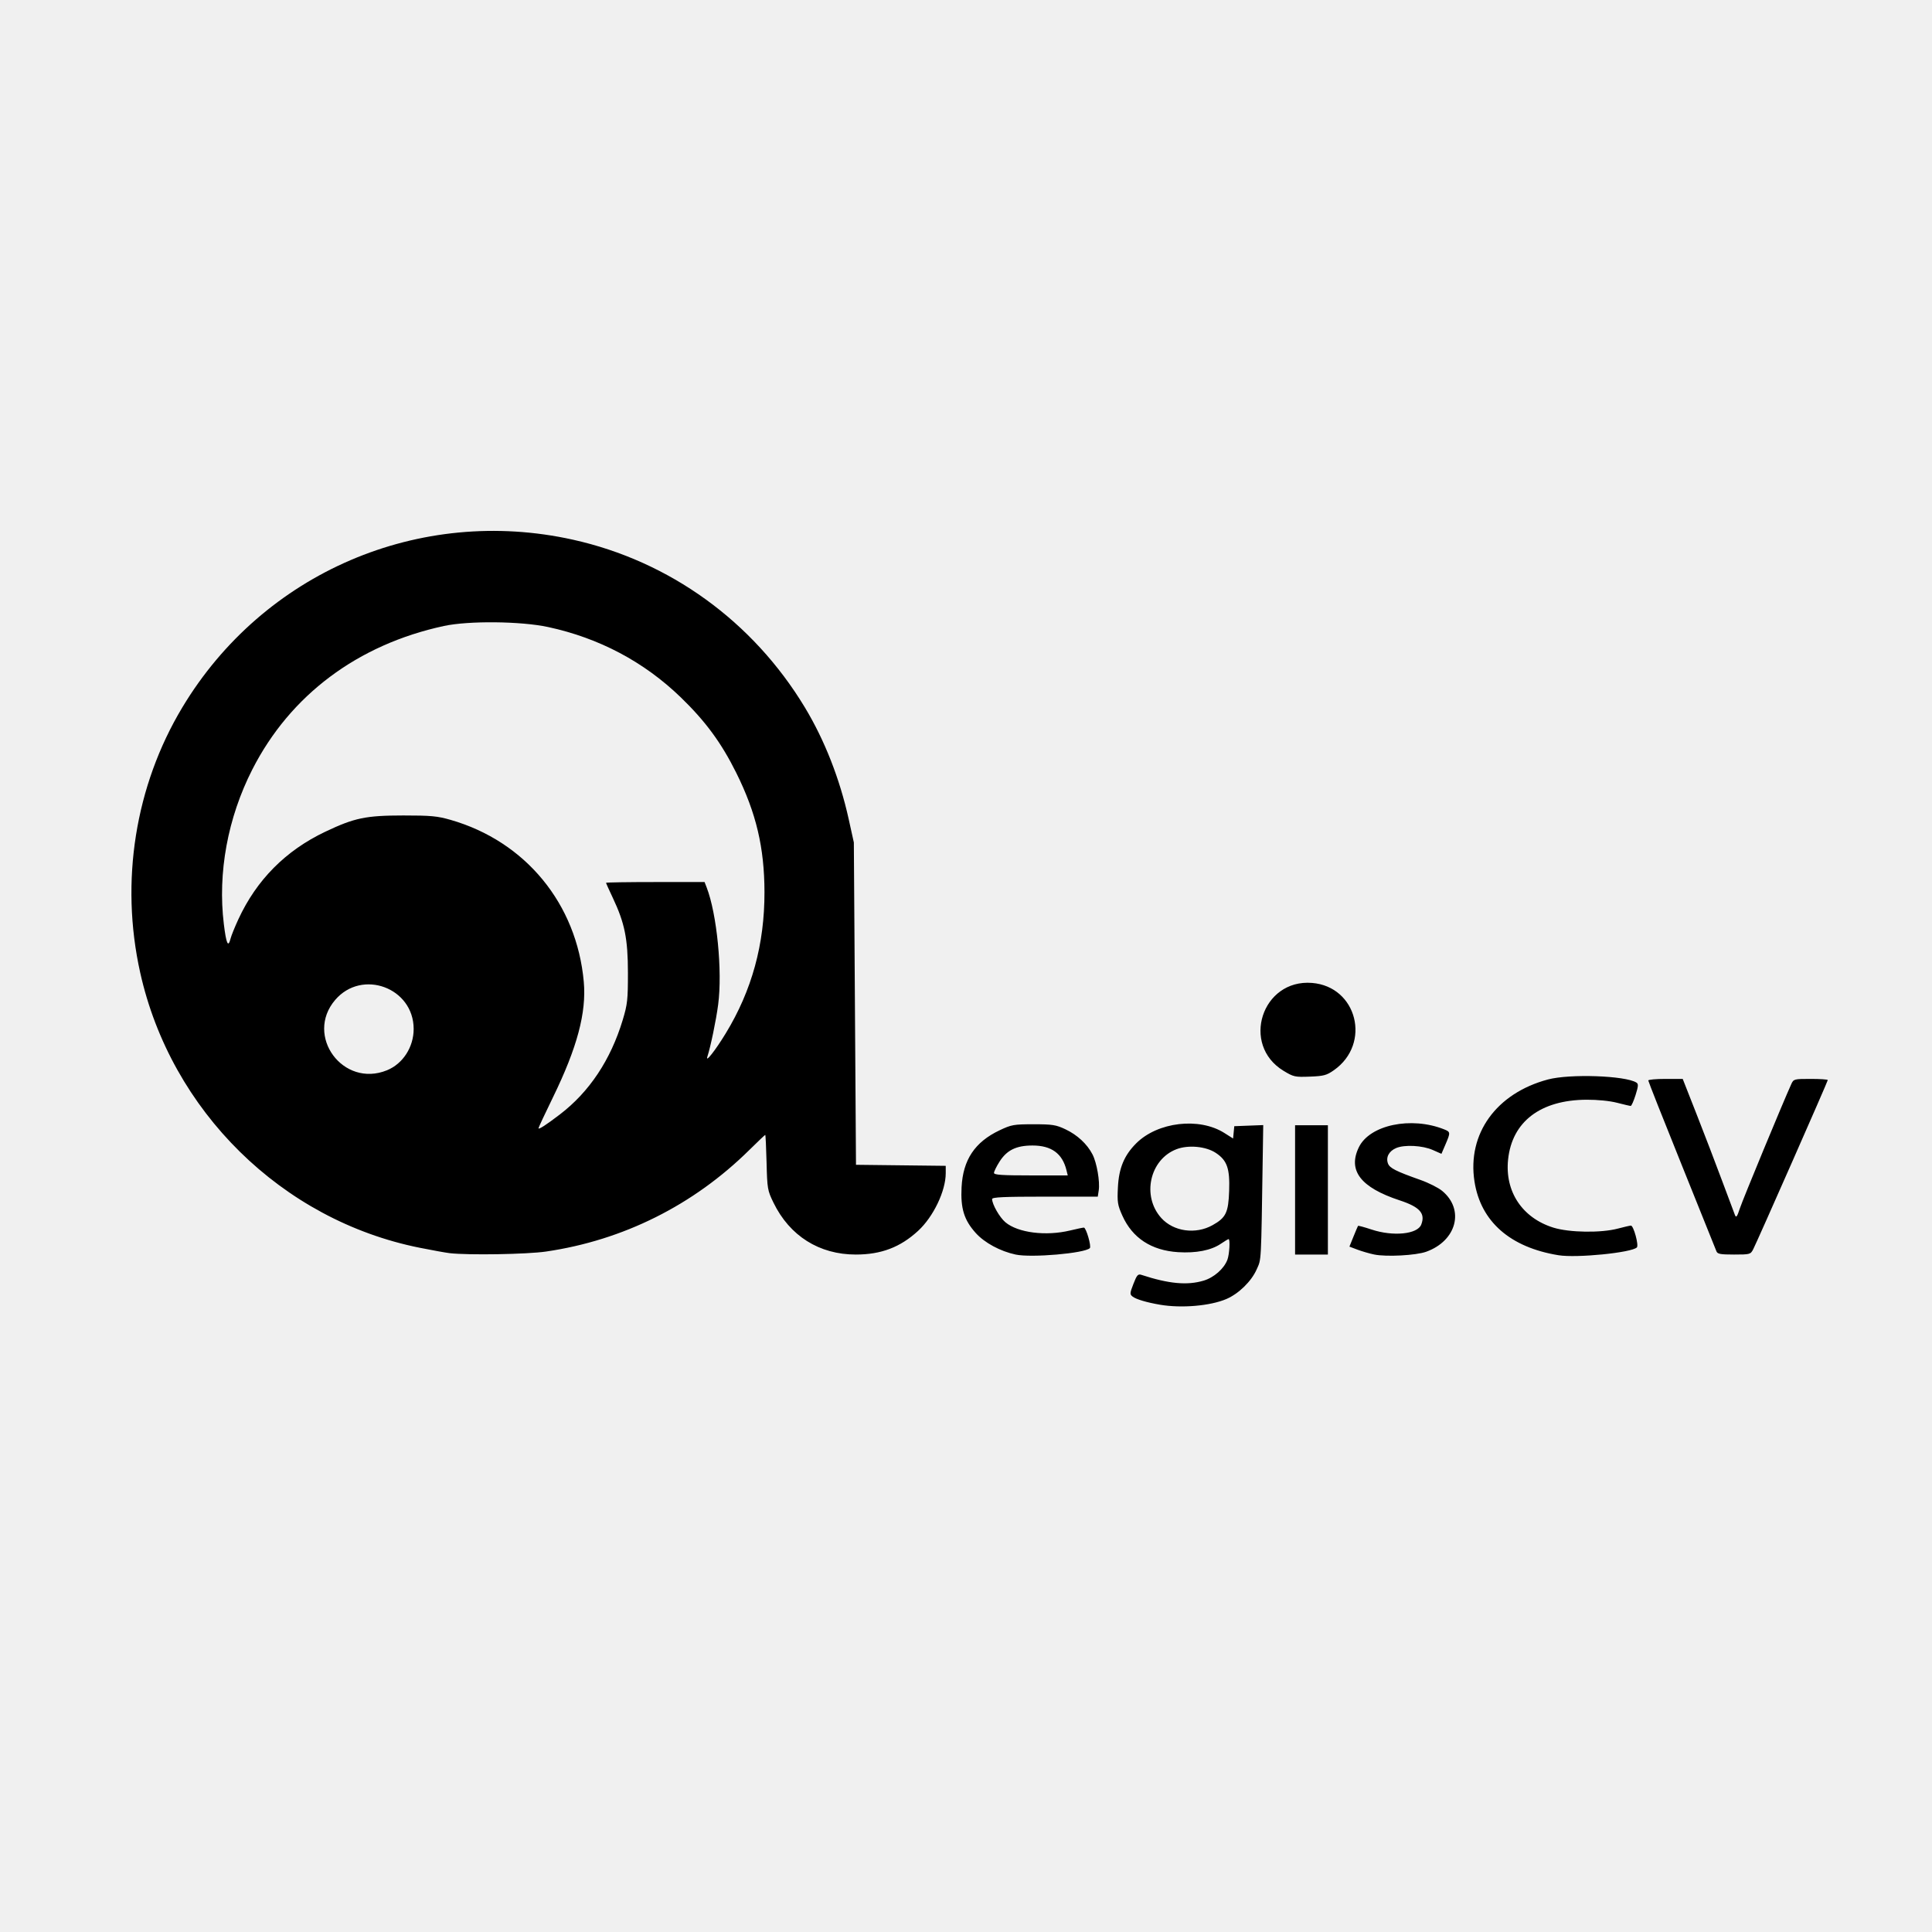
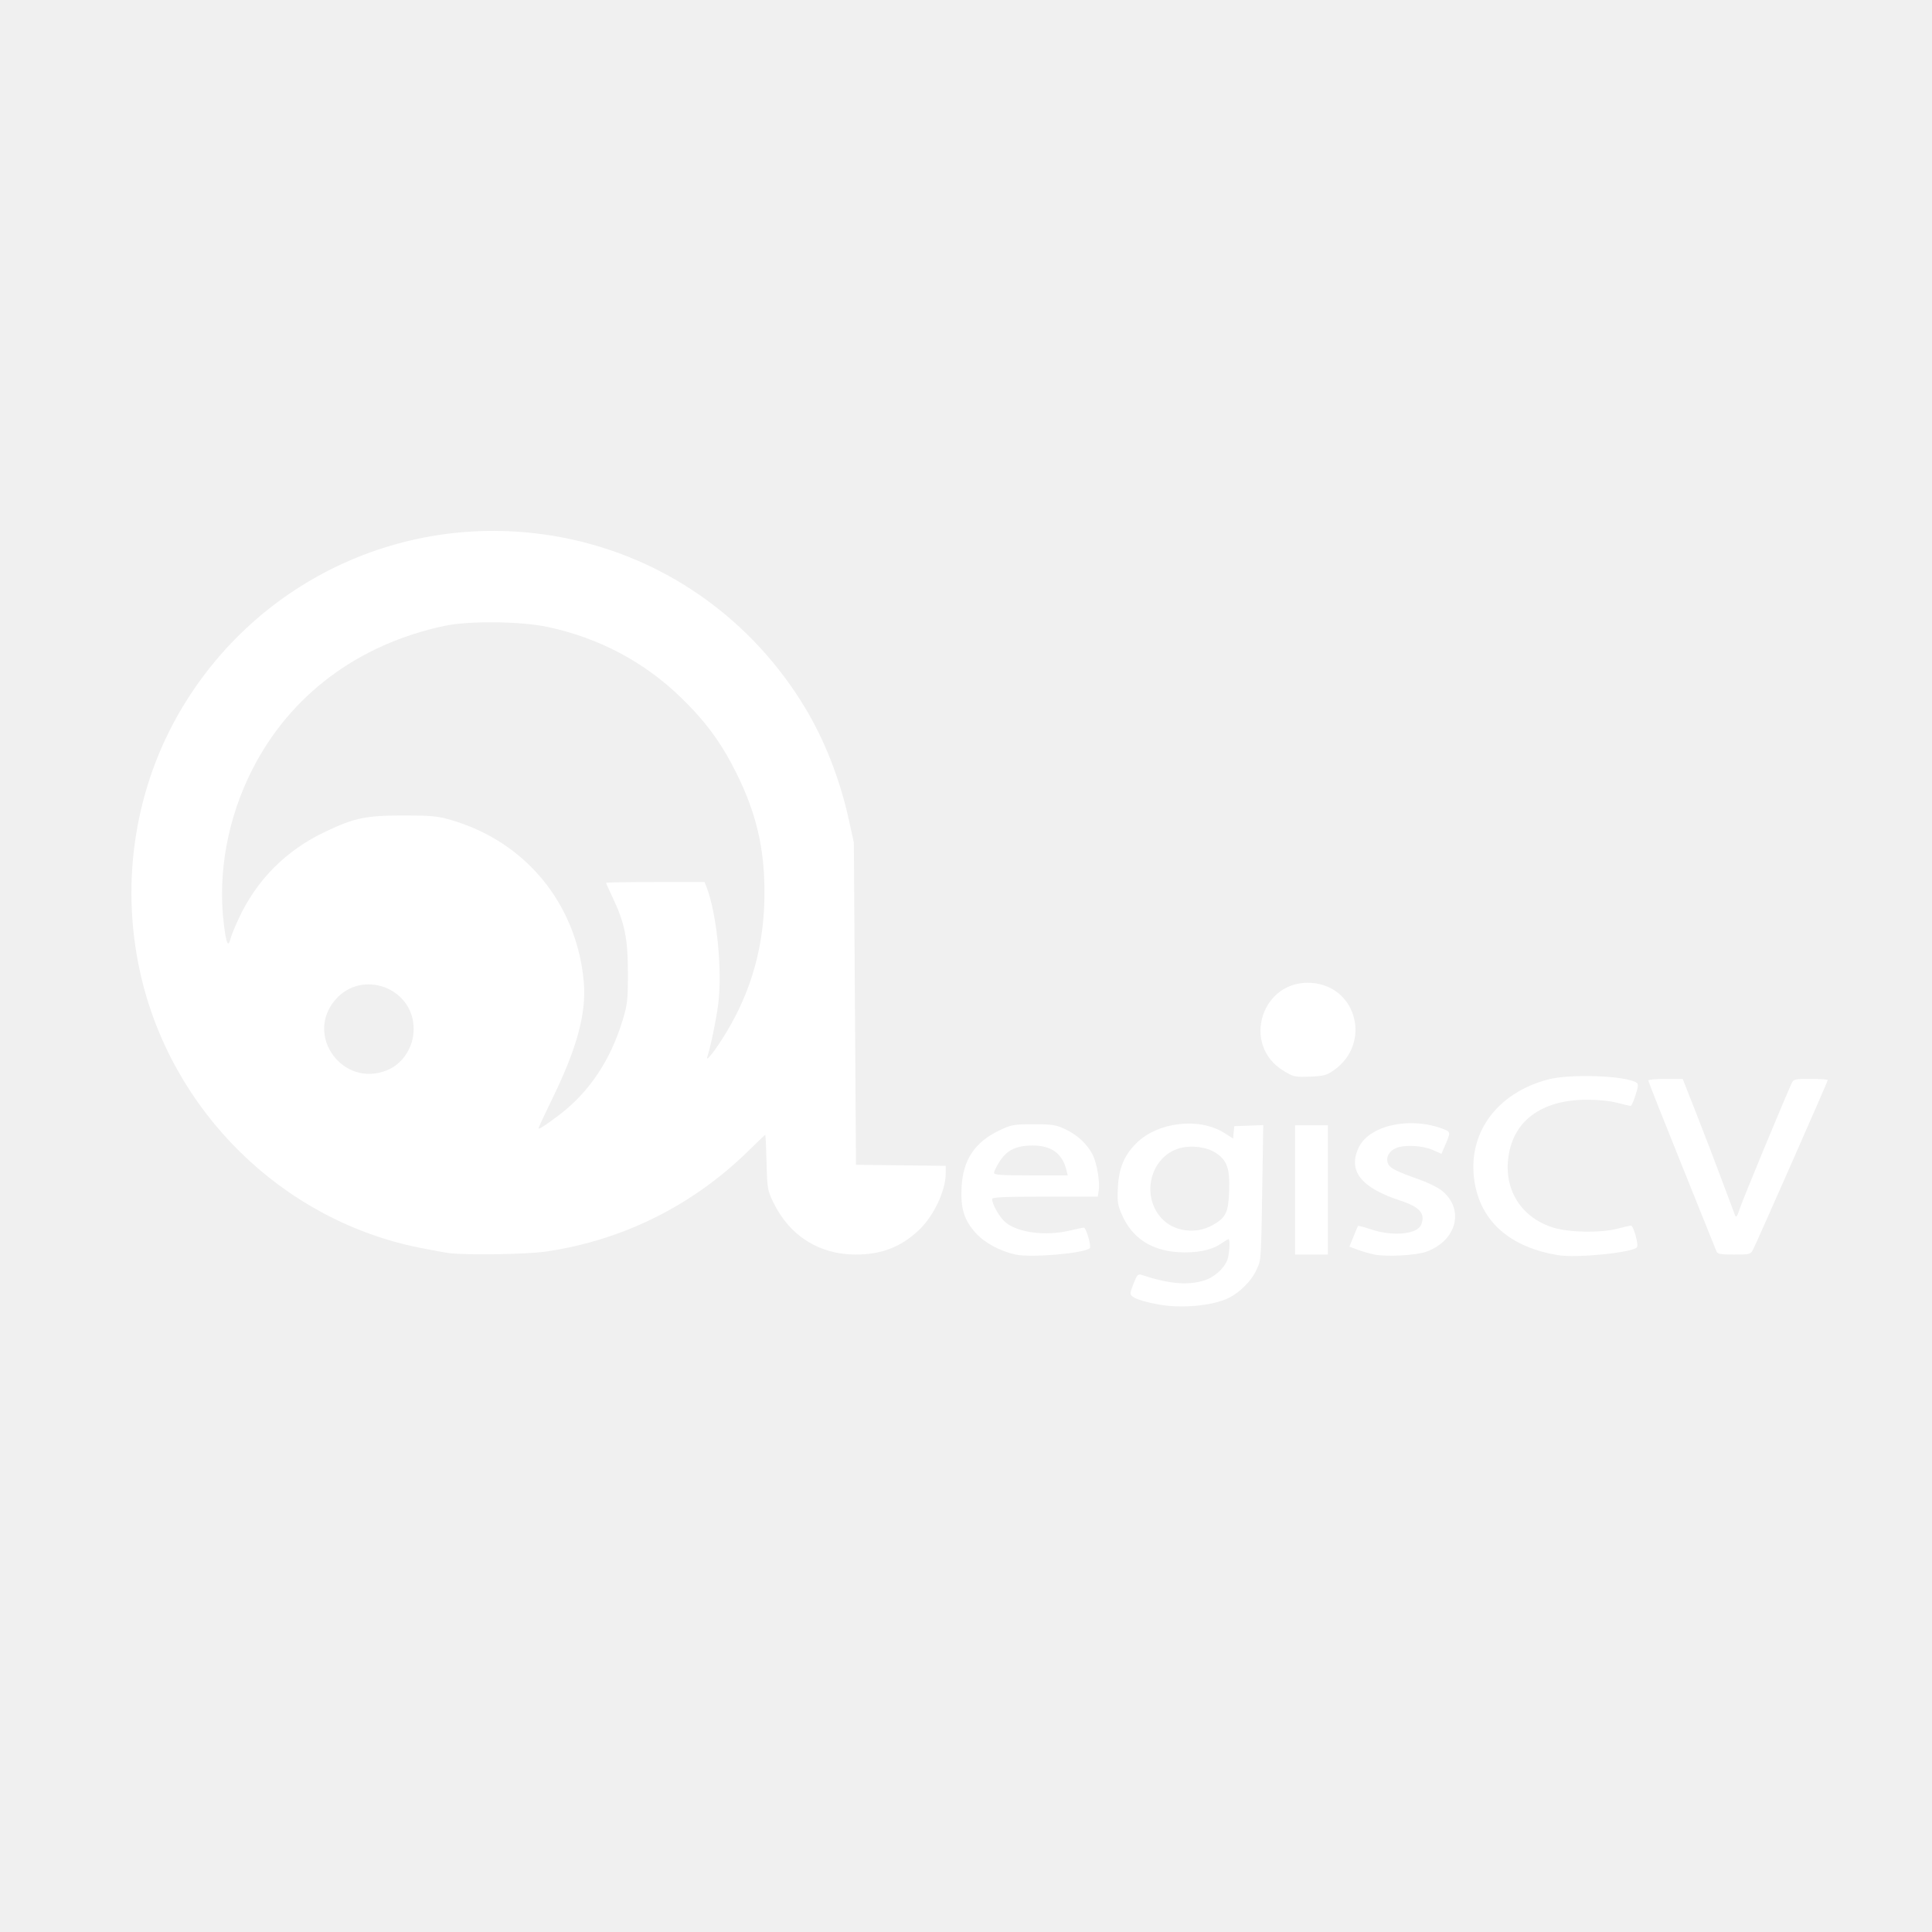
<svg xmlns="http://www.w3.org/2000/svg" viewBox="0 0 1334.667 1334.667">
  <style>
-     path { fill: #000; }
+     path { fill: #fff; }

    @media (prefers-color-scheme: light) {
      path { fill: #000; }
    }

    @media (prefers-color-scheme: dark) {
      path { fill: #fff; }
    }
  </style>
  <g>
    <path d="m 801.333,901.326 c -9.166,-1.568 -16.517,-3.757 -18.916,-5.632 -1.987,-1.554 -1.939,-2.281 0.591,-8.793 2.386,-6.142 3.132,-6.976 5.541,-6.189 18.921,6.188 31.555,7.363 42.912,3.991 7.152,-2.124 14.113,-8.239 16.457,-14.457 1.394,-3.697 1.992,-14.247 0.808,-14.247 -0.334,0 -2.764,1.464 -5.401,3.253 -6.672,4.528 -17.096,6.564 -29.513,5.767 -18.431,-1.183 -31.525,-9.765 -38.452,-25.201 -3.311,-7.377 -3.611,-9.295 -3.083,-19.663 0.672,-13.2 4.343,-22.019 12.606,-30.282 14.833,-14.833 43.55,-18.212 60.957,-7.173 l 6.004,3.808 0.412,-4.254 0.412,-4.254 10,-0.384 10,-0.384 -0.325,21.05 c -1.172,76.046 -0.912,71.192 -4.227,78.686 -3.624,8.192 -12.41,16.775 -20.89,20.411 -11.147,4.778 -31.035,6.488 -45.891,3.946 z m 36.301,-54.94 c 9.272,-5.181 10.967,-8.676 11.487,-23.69 0.539,-15.545 -1.41,-21.085 -9.241,-26.267 -6.821,-4.514 -18.967,-5.65 -27.12,-2.536 -18.539,7.08 -24.147,32.447 -10.51,47.541 8.447,9.35 23.694,11.484 35.384,4.952 z m -135.986,20.295 c -10.692,-2.285 -21.506,-8.131 -27.621,-14.933 -8.022,-8.922 -10.497,-16.933 -9.752,-31.562 0.966,-18.979 9.155,-31.245 26.274,-39.357 8.181,-3.877 9.793,-4.163 23.451,-4.163 13.011,0 15.494,0.39 22,3.458 8.233,3.882 15.016,10.177 18.729,17.381 2.973,5.768 5.224,18.774 4.298,24.828 l -0.663,4.333 h -36.515 c -28.339,0 -36.509,0.373 -36.486,1.667 0.065,3.723 5.187,12.664 9.178,16.022 8.663,7.29 27.968,9.734 44.793,5.671 4.4,-1.062 8.637,-1.953 9.415,-1.979 1.548,-0.052 5.335,12.981 4.124,14.192 -3.578,3.578 -40.346,6.766 -51.224,4.441 z m 35.071,-58.348 c -2.834,-11.496 -10.382,-16.98 -23.385,-16.992 -11.273,-0.01 -17.78,3.167 -22.846,11.157 -2.101,3.313 -3.82,6.806 -3.82,7.763 0,1.369 5.42,1.739 25.478,1.739 h 25.478 z m 212.615,58.308 c -3.3,-0.684 -8.504,-2.19 -11.563,-3.347 l -5.563,-2.103 2.804,-6.929 c 1.542,-3.811 2.957,-7.141 3.145,-7.4 0.188,-0.259 4.358,0.866 9.267,2.5 14.954,4.976 31.837,3.297 34.416,-3.423 2.953,-7.695 -1.012,-12.137 -14.911,-16.706 -26.961,-8.864 -35.992,-20.599 -28.214,-36.665 7.49,-15.472 36.129,-21.485 58.953,-12.376 4.398,1.755 4.435,2.192 0.889,10.435 l -2.778,6.457 -5.986,-2.648 c -7.112,-3.146 -19.467,-3.804 -25.286,-1.347 -4.981,2.103 -7.258,6.372 -5.677,10.643 1.195,3.229 5.385,5.353 22.587,11.448 5.546,1.965 12.217,5.332 14.826,7.483 15.692,12.934 10.049,34.516 -11,42.071 -7.1,2.548 -27.571,3.635 -35.908,1.907 z m 127.333,0.501 c -33.458,-5.423 -53.763,-23.25 -58.066,-50.981 -5.109,-32.928 15.046,-60.909 50.732,-70.428 15.08,-4.023 53.427,-2.69 61.124,2.125 1.478,0.924 1.377,2.434 -0.577,8.631 -1.302,4.131 -2.81,7.511 -3.35,7.511 -0.54,0 -4.781,-0.981 -9.423,-2.18 -5.082,-1.312 -13.481,-2.151 -21.108,-2.108 -31.816,0.181 -51.444,15.152 -54.179,41.323 -2.312,22.115 9.781,40.317 31.235,47.019 11.076,3.46 32.942,3.786 44.676,0.667 4.252,-1.13 8.279,-2.055 8.948,-2.055 1.836,0 5.554,13.633 4.112,15.075 -3.644,3.644 -41.596,7.431 -54.125,5.401 z M 310.667,865.714 C 308.1,865.425 298.765,863.741 289.922,861.972 194.774,842.934 118.096,767.43 96.838,671.844 82.857,608.981 93.354,542.973 125.964,488.676 181.888,395.561 289.784,349.25 395.844,372.838 c 66.781,14.852 124.271,56.42 160.124,115.777 13.672,22.635 24.159,49.358 30.332,77.293 l 3.556,16.093 0.738,111.333 0.738,111.333 31,0.358 31,0.358 v 5.067 c 0,12.312 -8.519,30.107 -19.069,39.831 -12.314,11.351 -25.544,16.386 -43.054,16.386 -25.257,0 -45.679,-12.862 -56.86,-35.813 -4.142,-8.501 -4.333,-9.612 -4.79,-27.854 -0.262,-10.45 -0.673,-19 -0.912,-19 -0.24,0 -5.178,4.685 -10.975,10.412 -38.592,38.128 -87.207,62.412 -140.51,70.188 -13.123,1.914 -53.401,2.59 -66.496,1.115 z m 76.122,-95.846 c 20.352,-15.559 35.049,-37.647 43.382,-65.202 3.282,-10.85 3.628,-13.98 3.617,-32.667 -0.014,-23.46 -2.224,-34.387 -10.476,-51.805 -2.555,-5.393 -4.645,-10.043 -4.645,-10.333 0,-0.291 15.315,-0.528 34.033,-0.528 h 34.033 l 1.421,3.667 c 7.108,18.343 10.997,57.898 7.964,81 -1.421,10.822 -5.203,29.066 -7.463,36 -1.483,4.55 5.496,-4.314 12.689,-16.116 18.077,-29.659 26.846,-61.641 26.773,-97.641 -0.063,-30.713 -5.69,-54.528 -19.435,-82.243 -10.296,-20.762 -21.305,-35.743 -38.422,-52.287 -25.393,-24.544 -56.36,-40.95 -91.651,-48.554 -18.757,-4.042 -54.826,-4.405 -71.91,-0.724 -59.577,12.836 -106.207,47.748 -132.377,99.108 -17.018,33.399 -24.026,71.439 -19.688,106.858 1.687,13.772 2.997,16.572 4.658,9.954 0.503,-2.005 2.913,-7.97 5.356,-13.257 12.587,-27.242 32.712,-47.53 60.019,-60.503 20.229,-9.611 28.032,-11.236 54,-11.25 19.005,-0.01 23.452,0.406 32.667,3.057 51.716,14.878 87.126,57.953 91.954,111.858 1.905,21.272 -4.549,45.466 -21.281,79.769 -5.504,11.283 -10.007,20.912 -10.007,21.396 0,1.122 5.304,-2.306 14.789,-9.557 z M 267.333,739.366 c 11.008,-4.483 18.452,-16.024 18.433,-28.58 -0.042,-28.464 -35.712,-41.63 -54.216,-20.013 -21.196,24.763 5.449,60.946 35.782,48.593 z m 627.333,82.634 v -44.667 h 11.333 11.333 v 44.667 44.667 h -11.333 -11.333 z m 291.047,42.333 c -0.478,-1.283 -11.259,-28.094 -23.958,-59.58 -12.699,-31.486 -23.088,-57.736 -23.088,-58.333 0,-0.598 5.351,-1.087 11.892,-1.087 h 11.892 l 9.571,24.333 c 5.264,13.383 13.139,33.933 17.5,45.667 4.361,11.733 8.408,22.522 8.994,23.975 0.875,2.171 1.494,1.339 3.468,-4.667 1.987,-6.042 29.864,-73.403 35.469,-85.704 1.604,-3.521 1.914,-3.604 13.428,-3.604 6.482,0 11.786,0.358 11.786,0.795 0,0.932 -48.715,111.47 -51.507,116.872 -1.842,3.564 -2.212,3.667 -13.236,3.667 -9.581,0 -11.476,-0.362 -12.211,-2.333 z M 886.715,739.753 c -29.676,-18 -14.958,-63.504 19.642,-60.727 31.19,2.504 41.128,42.015 15.159,60.27 -5.066,3.562 -7.026,4.087 -16.629,4.456 -10.322,0.397 -11.264,0.19 -18.172,-4 z" />
  </g>
</svg>
